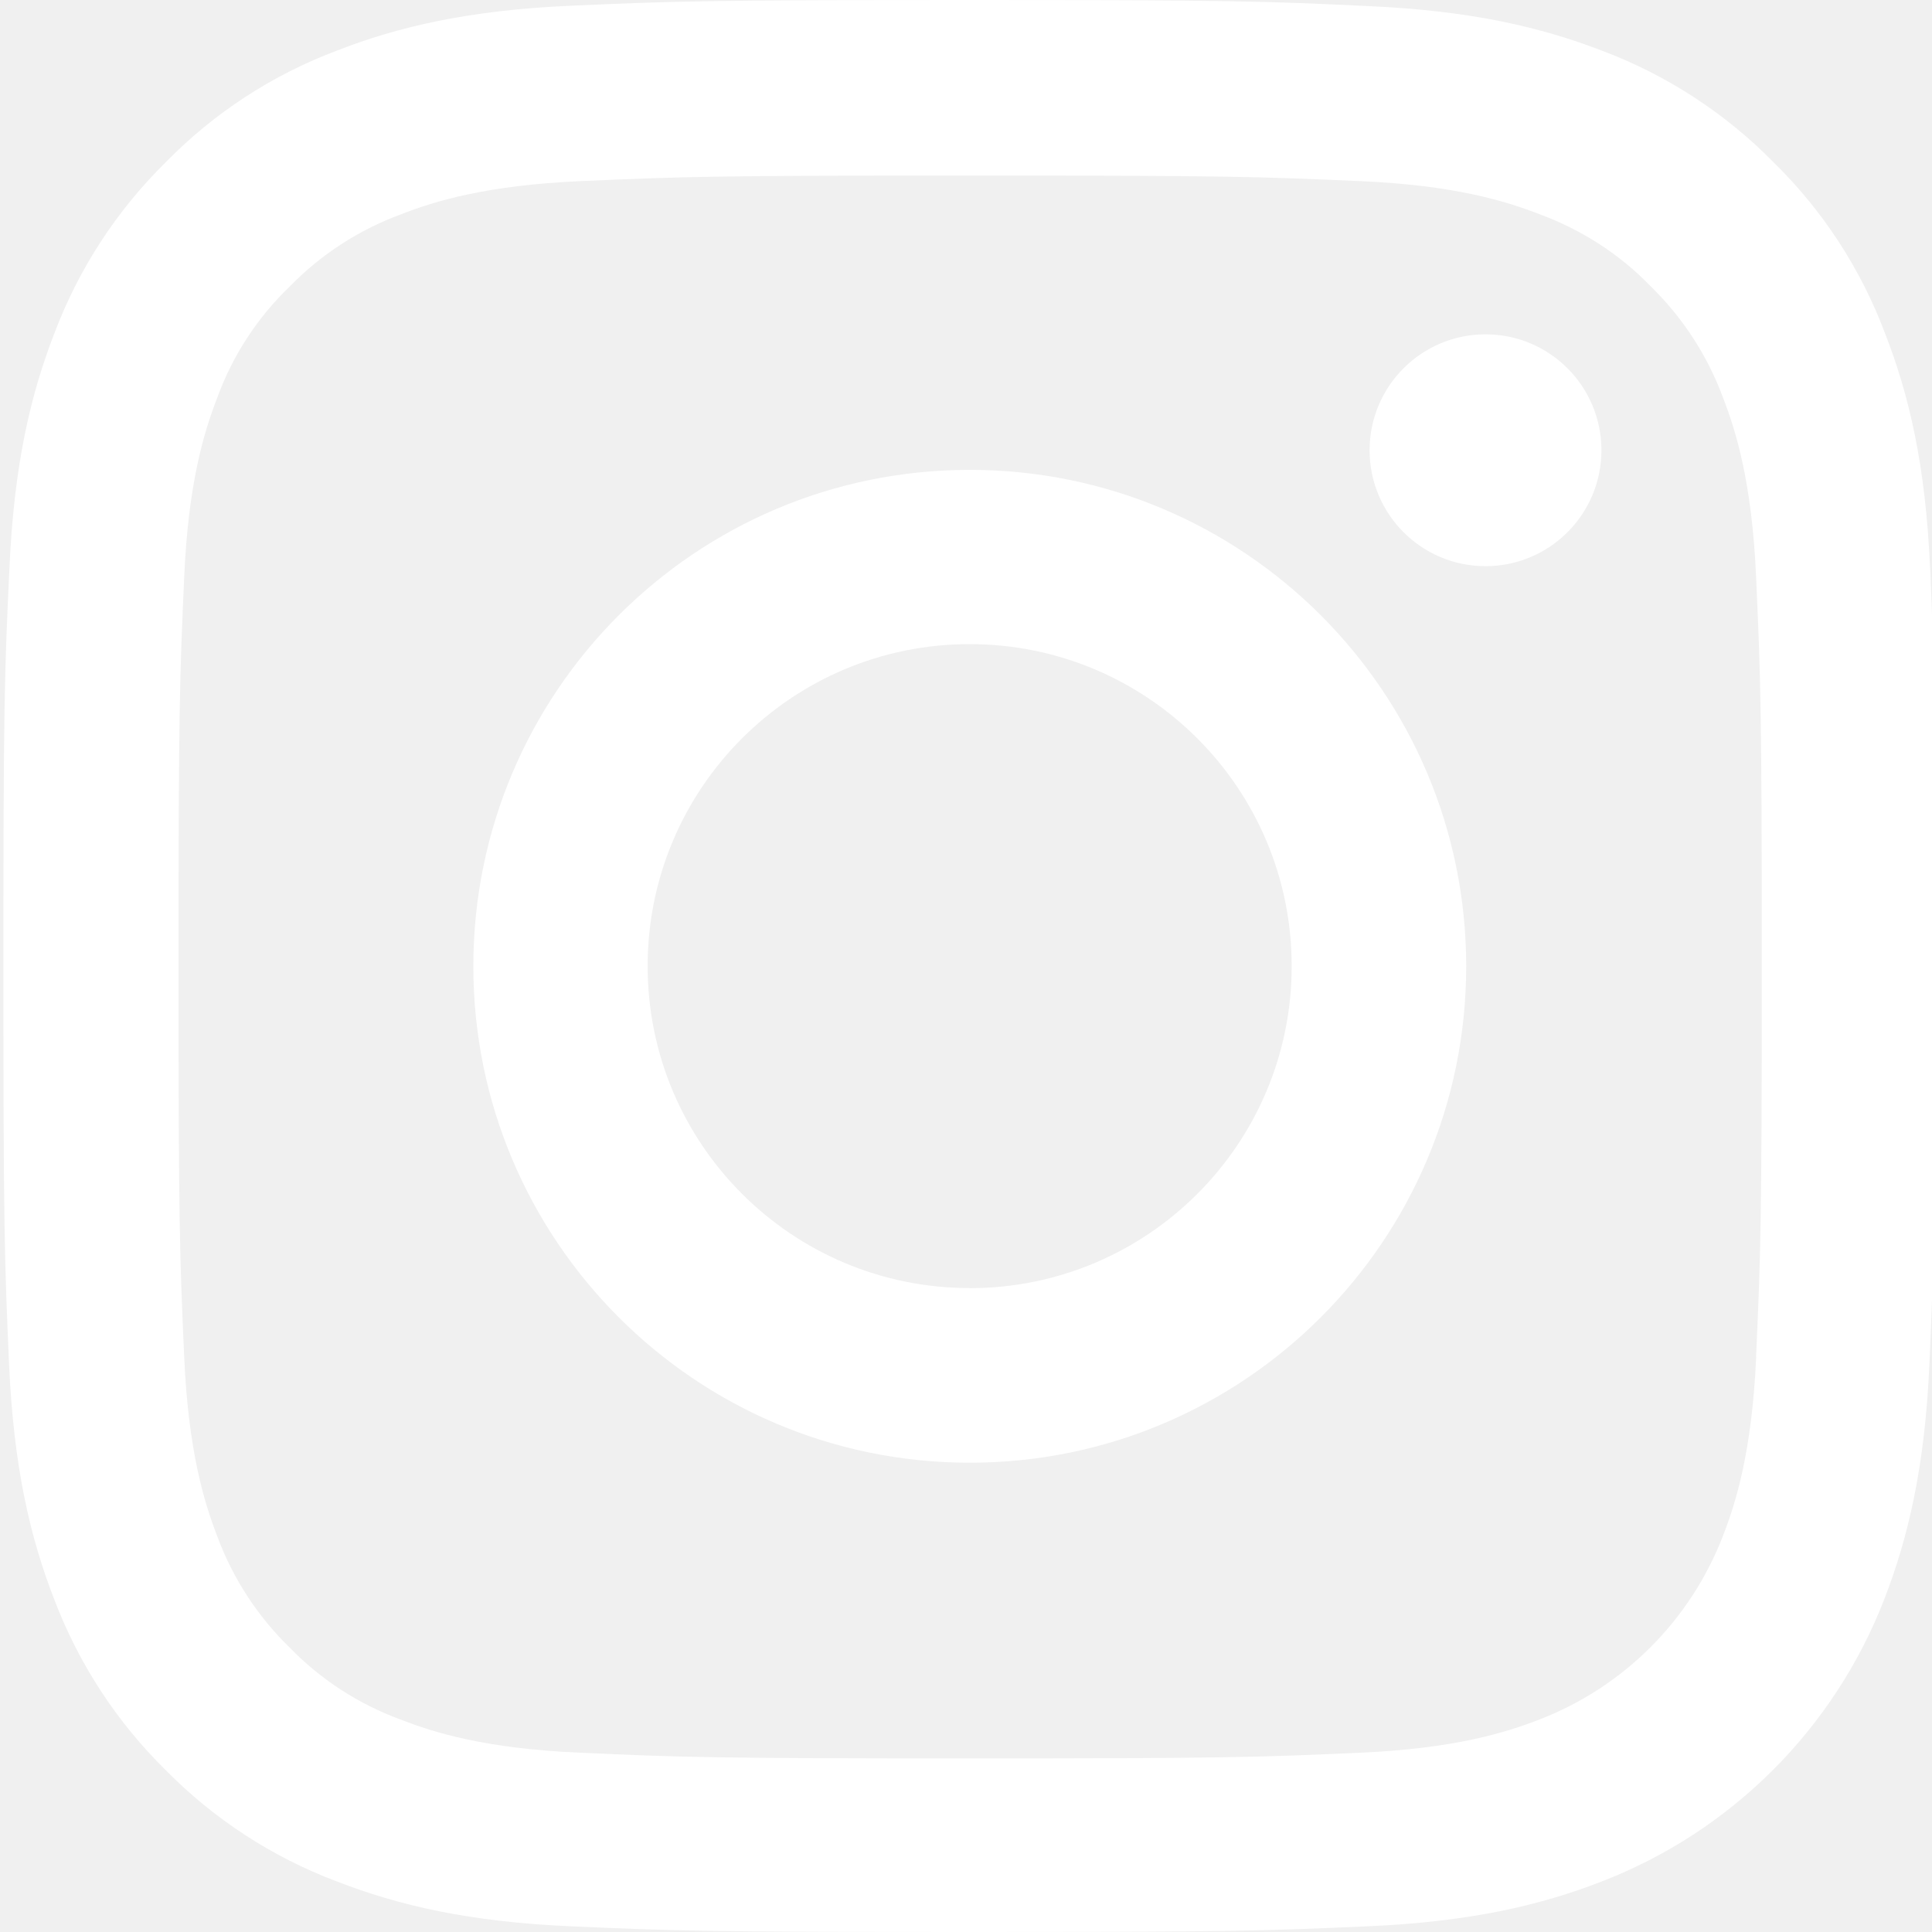
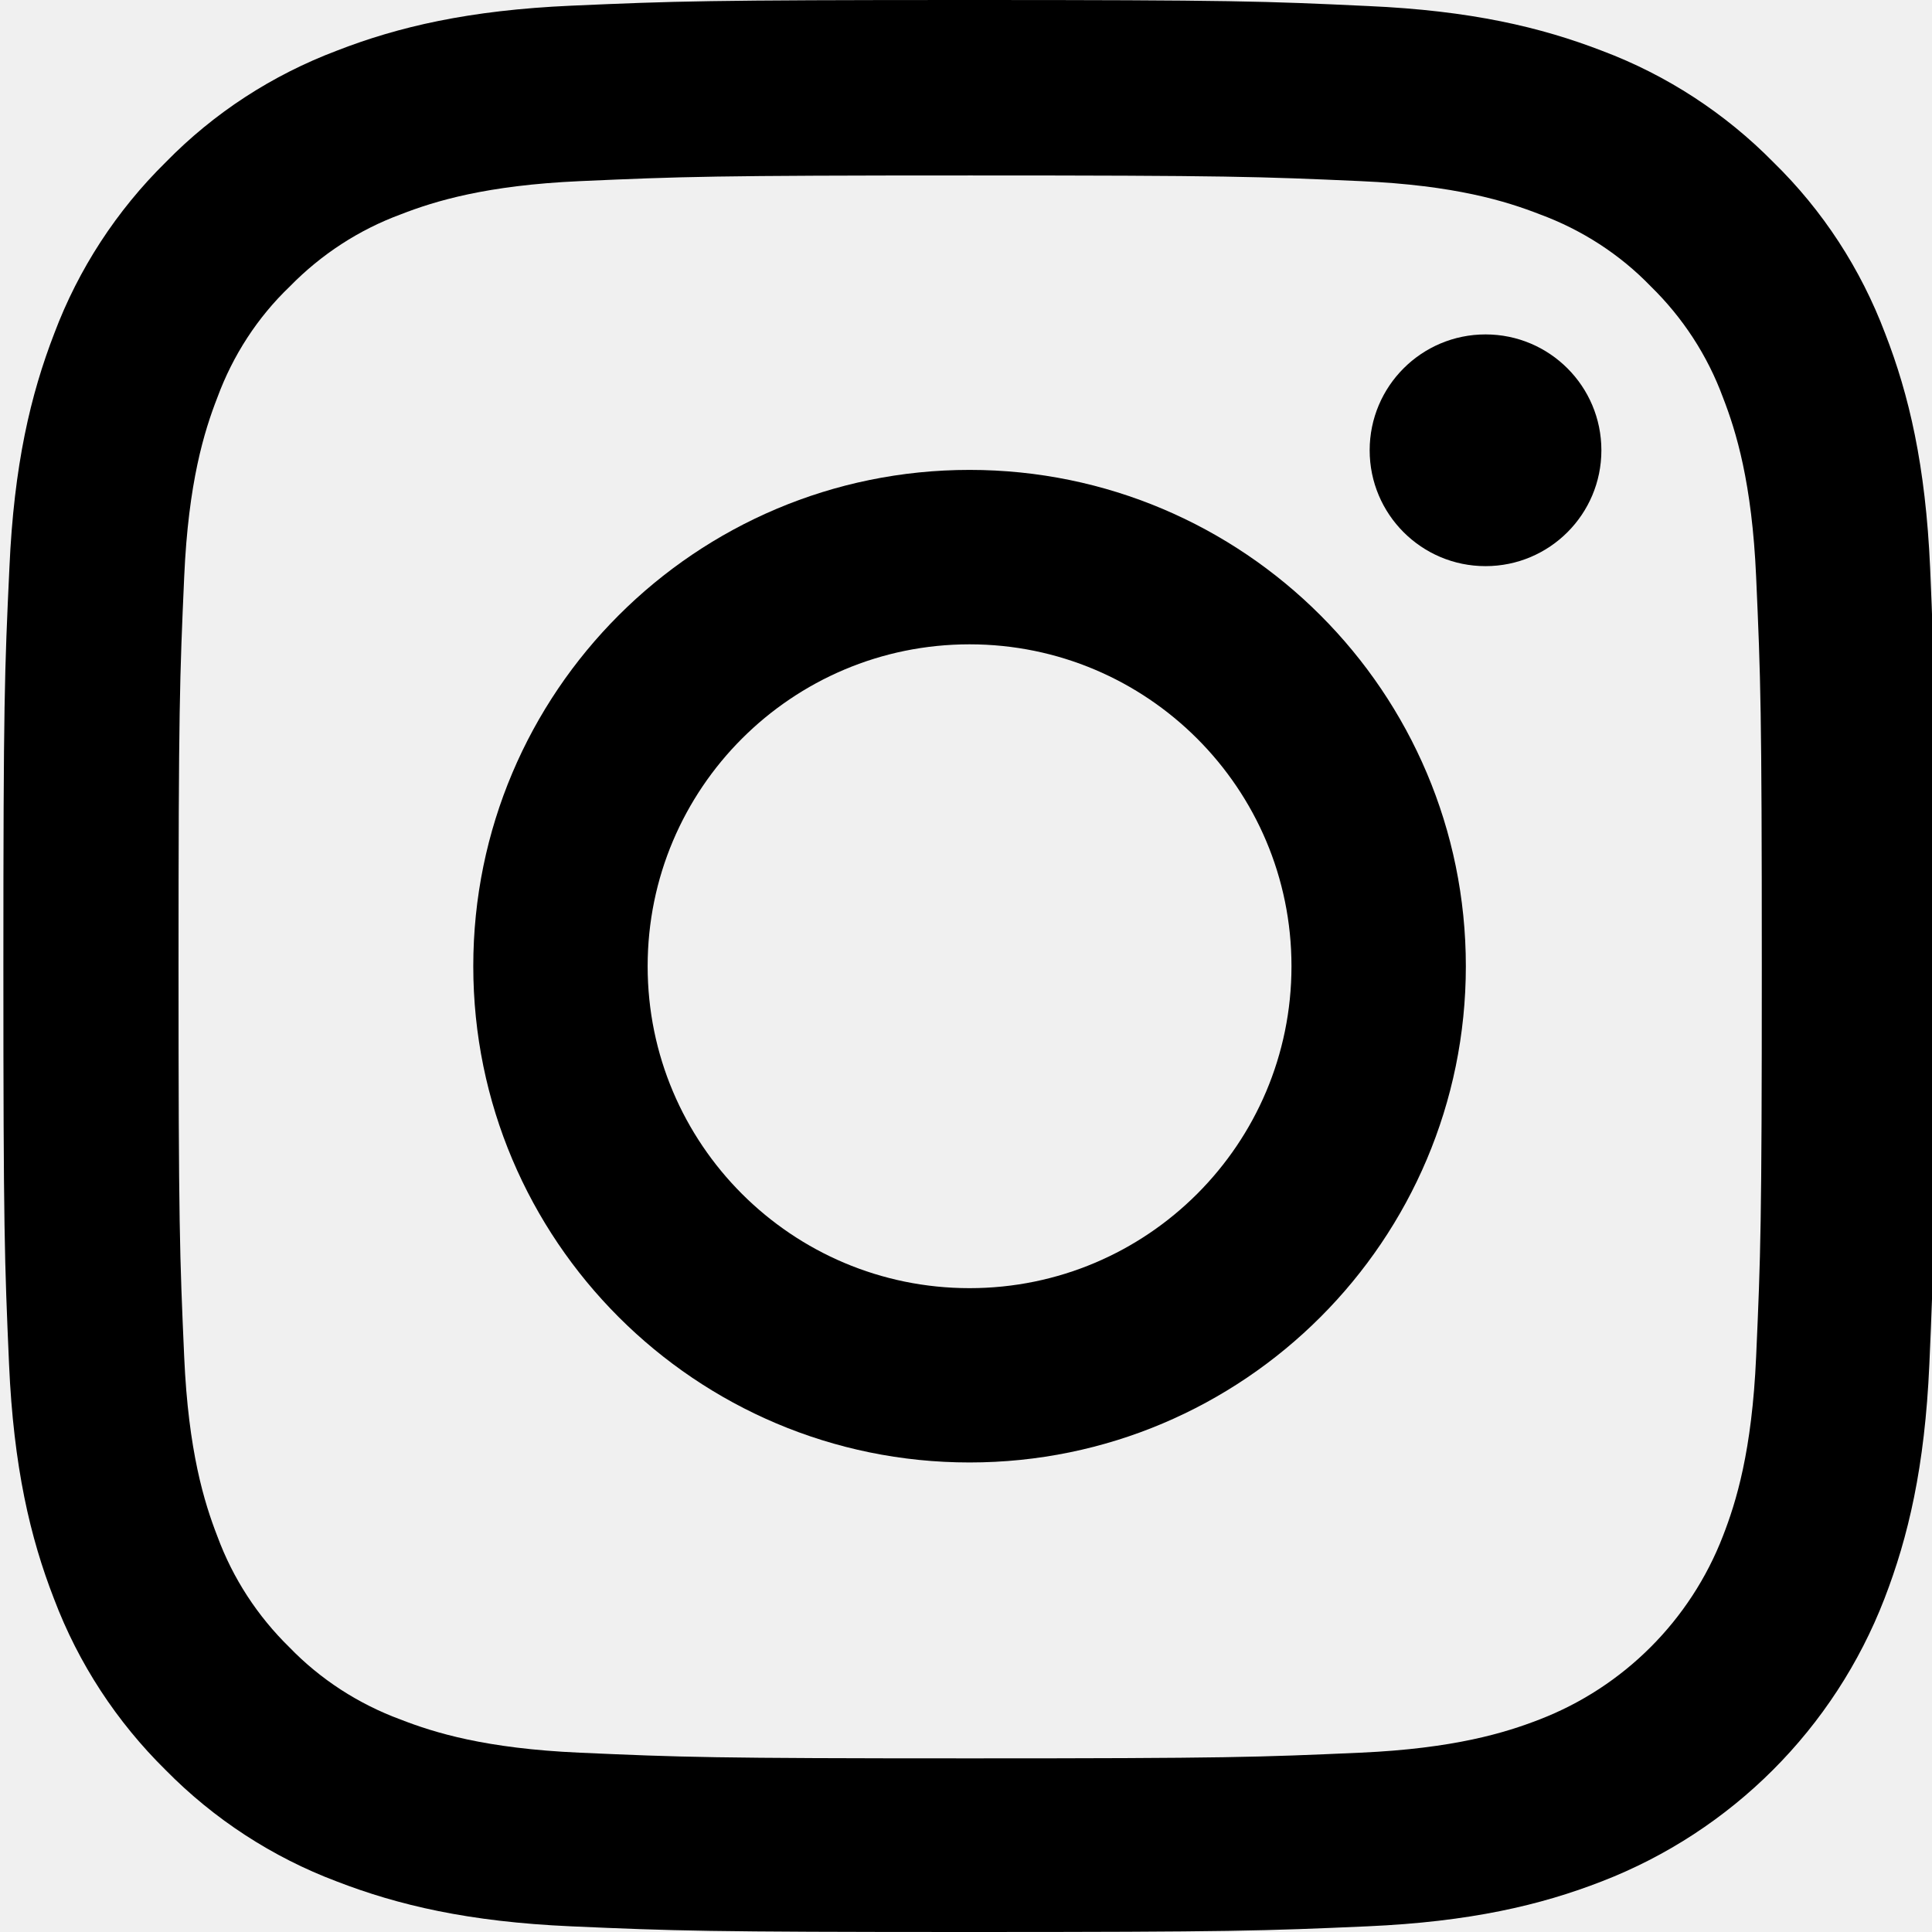
- <svg xmlns="http://www.w3.org/2000/svg" width="20" height="20" fill="none">
-   <g clip-path="url(#clip0)" fill="#fff">
-     <path d="M19.98 5.88c-.046-1.063-.218-1.793-.465-2.426A4.88 4.88 0 0018.36 1.68a4.922 4.922 0 00-1.77-1.153C15.952.281 15.226.11 14.163.063 13.093.012 12.753 0 10.037 0 7.322 0 6.982.012 5.915.059 4.852.105 4.122.277 3.49.523A4.88 4.88 0 001.715 1.68 4.924 4.924 0 00.563 3.45C.316 4.087.145 4.813.098 5.876c-.051 1.07-.063 1.41-.063 4.126 0 2.715.012 3.055.059 4.122.047 1.063.219 1.793.465 2.426a4.932 4.932 0 001.156 1.774c.5.508 1.106.902 1.77 1.152.637.247 1.364.419 2.426.465 1.067.047 1.407.059 4.122.059 2.716 0 3.056-.012 4.122-.059 1.063-.046 1.793-.218 2.426-.464a5.116 5.116 0 002.927-2.927c.246-.637.418-1.364.465-2.426.047-1.067.058-1.407.058-4.122s-.004-3.055-.05-4.122zm-1.8 8.166c-.044.977-.208 1.504-.345 1.856a3.318 3.318 0 01-1.898 1.898c-.352.137-.883.301-1.856.344-1.055.047-1.371.059-4.04.059-2.668 0-2.989-.012-4.04-.059-.977-.043-1.504-.207-1.856-.344a3.077 3.077 0 01-1.148-.746 3.11 3.11 0 01-.747-1.148c-.136-.352-.3-.883-.343-1.856-.047-1.055-.059-1.372-.059-4.04 0-2.669.012-2.99.059-4.04.043-.977.207-1.504.343-1.856A3.04 3.04 0 013 2.965a3.105 3.105 0 011.15-.746c.35-.137.882-.3 1.855-.344 1.055-.046 1.371-.058 4.04-.058 2.672 0 2.989.012 4.04.058.976.043 1.504.207 1.856.344.433.16.828.414 1.148.746.332.325.586.715.747 1.15.136.35.3.882.343 1.855.047 1.055.059 1.371.059 4.04 0 2.668-.012 2.98-.059 4.036z" />
-     <path d="M10.037 4.864A5.139 5.139 0 004.9 10.002a5.139 5.139 0 105.138-5.138zm0 8.47a3.333 3.333 0 11.001-6.666 3.333 3.333 0 010 6.667zM16.578 4.661a1.2 1.2 0 11-2.4 0 1.2 1.2 0 012.4 0z" />
-   </g>
-   <defs>
-     <clipPath id="clip0">
-       <path fill="#fff" d="M0 0h20v20H0z" />
-     </clipPath>
-   </defs>
+ <svg xmlns="http://www.w3.org/2000/svg" version="1.1" width="32" height="32" viewBox="0 0 32 32">
+   <path d="M31.969 9.408c-0.075-1.7-0.35-2.869-0.744-3.882-0.406-1.075-1.032-2.038-1.851-2.838-0.8-0.813-1.769-1.444-2.832-1.844-1.019-0.394-2.182-0.669-3.882-0.744-1.713-0.081-2.257-0.1-6.601-0.1s-4.888 0.019-6.595 0.094c-1.7 0.075-2.869 0.35-3.882 0.744-1.075 0.406-2.038 1.031-2.838 1.85-0.813 0.8-1.444 1.769-1.844 2.832-0.394 1.019-0.669 2.182-0.744 3.882-0.081 1.713-0.1 2.257-0.1 6.601s0.019 4.888 0.094 6.595c0.075 1.7 0.35 2.869 0.744 3.882 0.406 1.075 1.038 2.038 1.85 2.838 0.8 0.813 1.769 1.444 2.832 1.844 1.019 0.394 2.182 0.669 3.882 0.744 1.706 0.075 2.25 0.094 6.595 0.094s4.888-0.019 6.595-0.094c1.7-0.075 2.869-0.35 3.882-0.744 2.151-0.832 3.851-2.532 4.682-4.682 0.394-1.019 0.669-2.182 0.744-3.882 0.075-1.707 0.094-2.251 0.094-6.595s-0.006-4.888-0.081-6.595zM29.087 22.473c-0.069 1.563-0.331 2.407-0.55 2.969-0.538 1.394-1.644 2.5-3.038 3.038-0.563 0.219-1.413 0.481-2.969 0.55-1.688 0.075-2.194 0.094-6.464 0.094s-4.782-0.019-6.464-0.094c-1.563-0.069-2.407-0.331-2.969-0.55-0.694-0.256-1.325-0.663-1.838-1.194-0.531-0.519-0.938-1.144-1.194-1.838-0.219-0.563-0.481-1.413-0.55-2.969-0.075-1.688-0.094-2.194-0.094-6.464s0.019-4.782 0.094-6.464c0.069-1.563 0.331-2.407 0.55-2.969 0.256-0.694 0.663-1.325 1.2-1.838 0.519-0.531 1.144-0.938 1.838-1.194 0.563-0.219 1.413-0.481 2.969-0.55 1.688-0.075 2.194-0.094 6.464-0.094 4.276 0 4.782 0.019 6.464 0.094 1.563 0.069 2.407 0.331 2.969 0.55 0.694 0.256 1.325 0.662 1.838 1.194 0.531 0.519 0.938 1.144 1.194 1.838 0.219 0.563 0.481 1.413 0.55 2.969 0.075 1.688 0.094 2.194 0.094 6.464s-0.019 4.77-0.094 6.458z" />
+   <path d="M16.059 7.783c-4.538 0-8.22 3.682-8.22 8.22s3.682 8.22 8.22 8.22c4.539 0 8.22-3.682 8.22-8.22s-3.682-8.22-8.22-8.22zM16.059 21.336c-2.944 0-5.332-2.388-5.332-5.332s2.388-5.332 5.332-5.332c2.944 0 5.332 2.388 5.332 5.332s-2.388 5.332-5.332 5.332z" />
+   <path d="M26.524 7.458c0 1.060-0.859 1.919-1.919 1.919s-1.919-0.859-1.919-1.919c0-1.060 0.859-1.919 1.919-1.919s1.919 0.859 1.919 1.919z" />
</svg>
